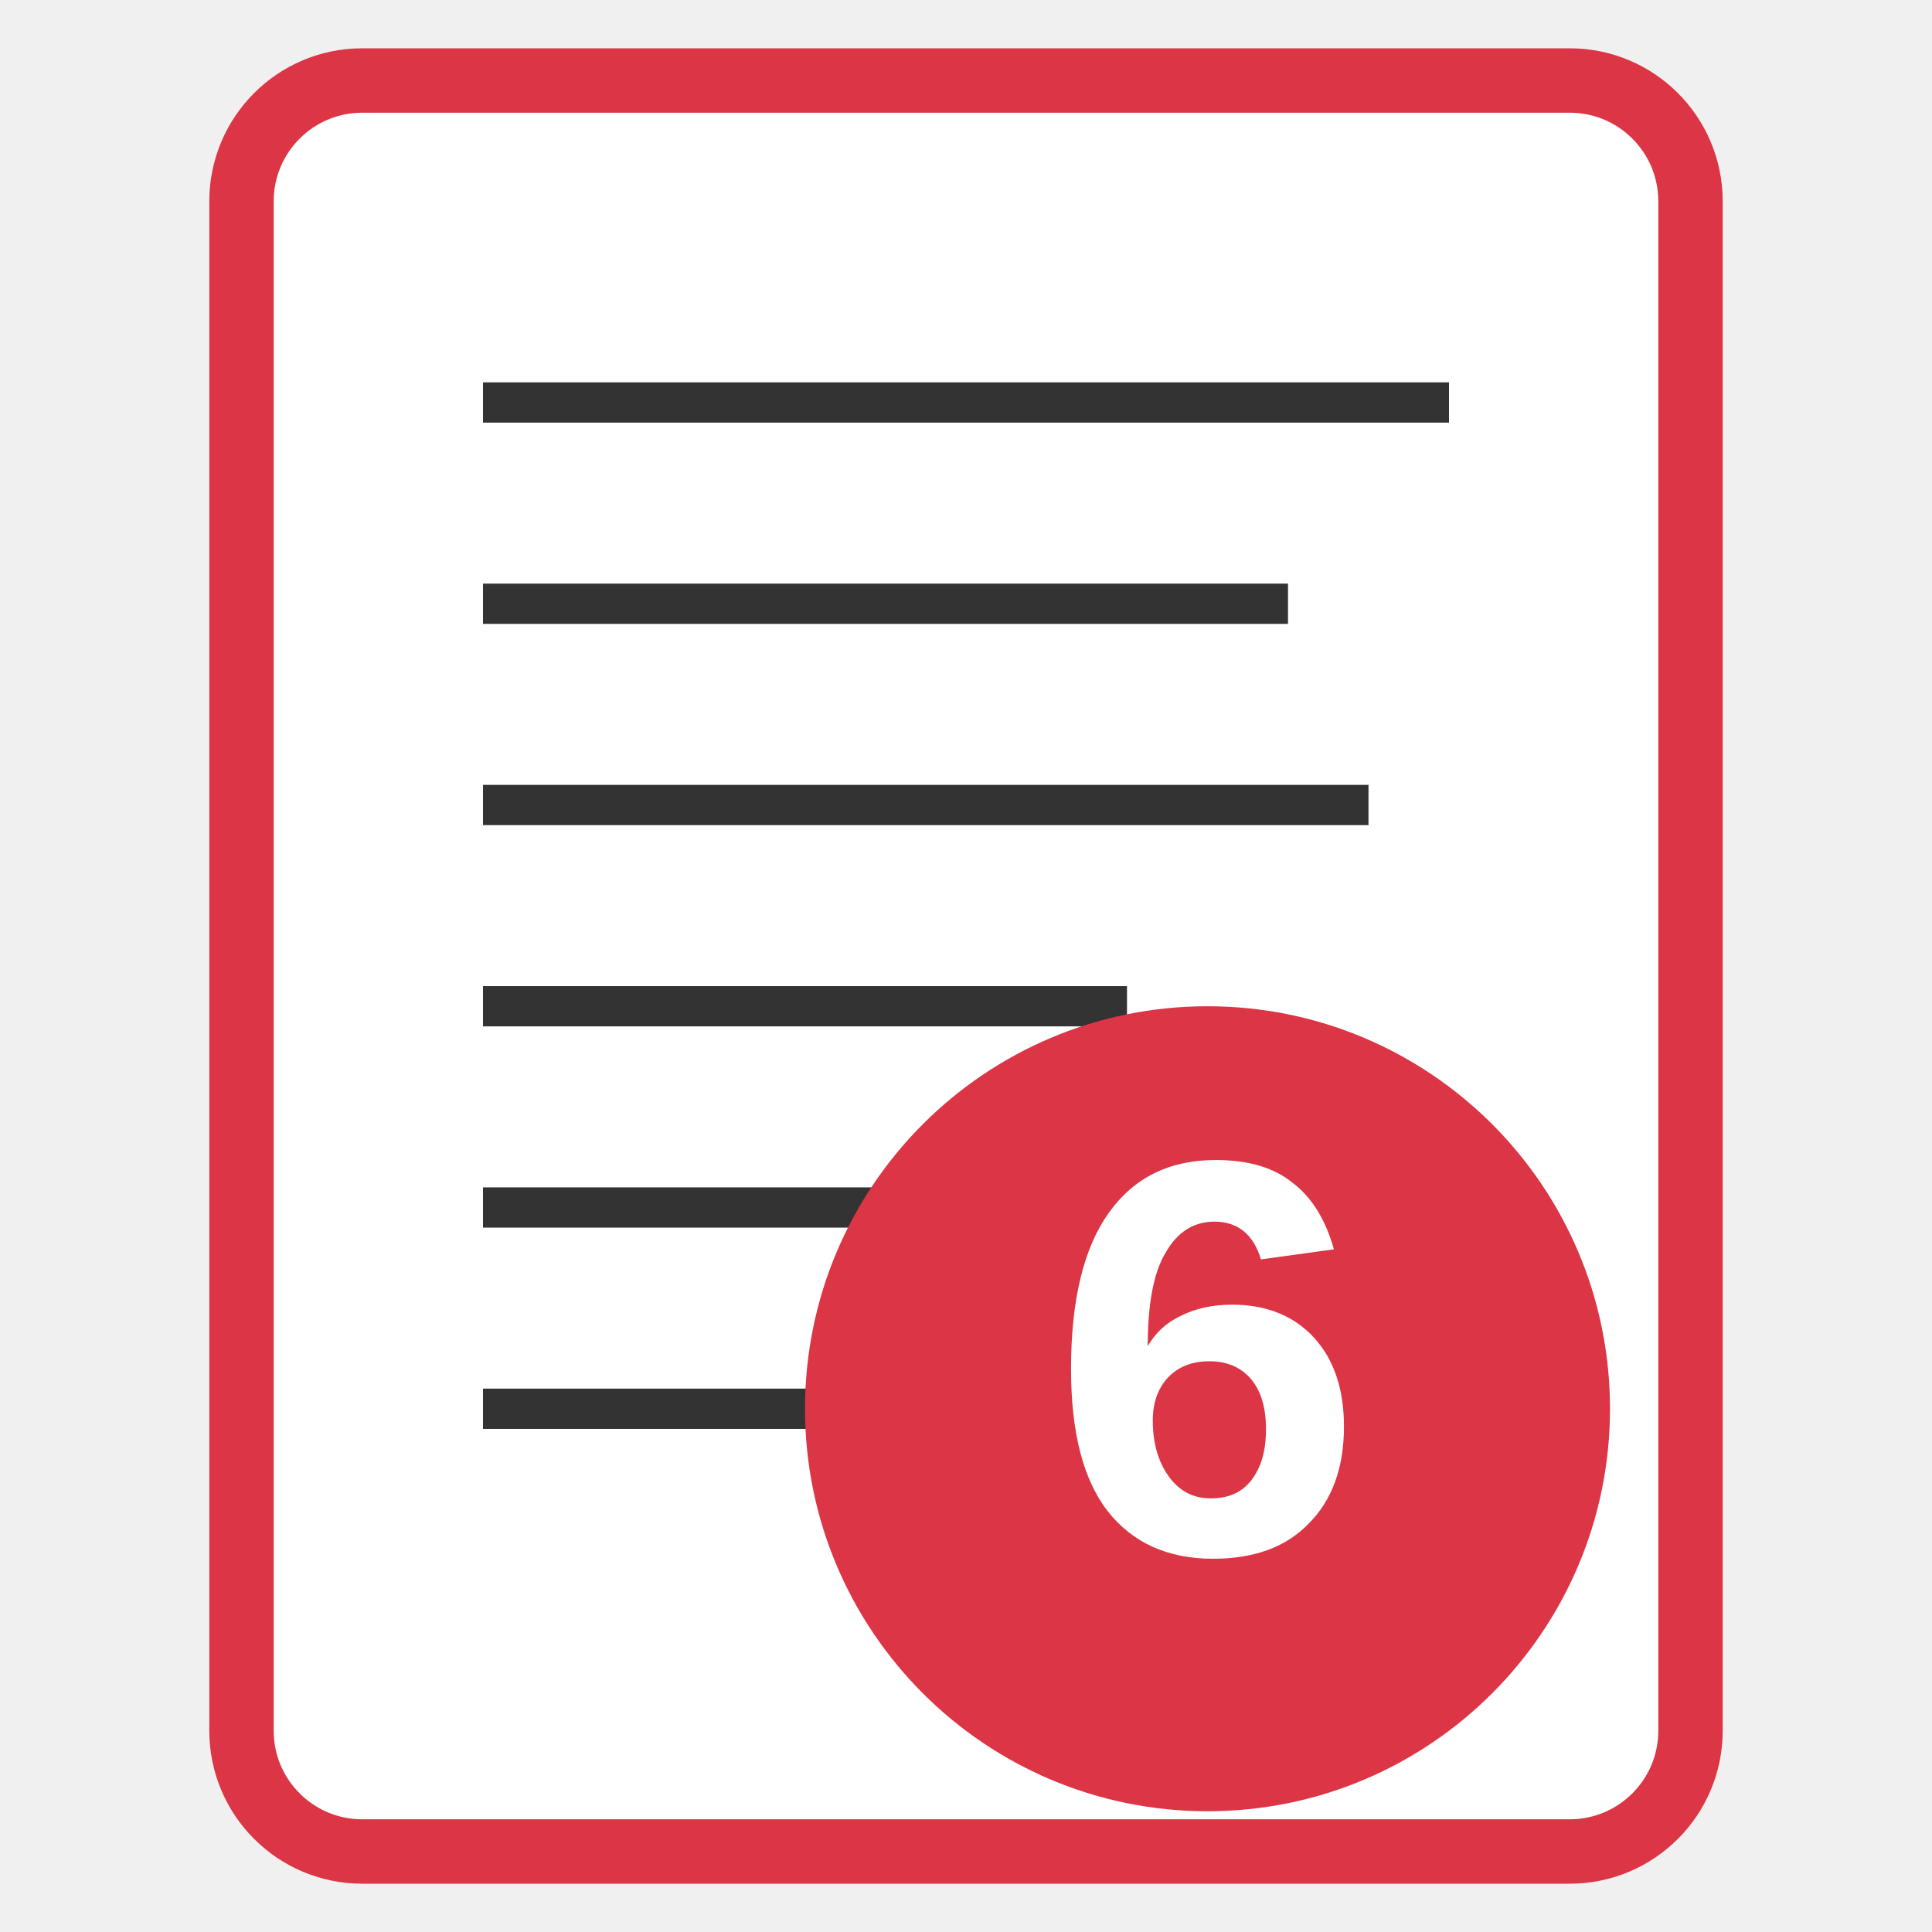
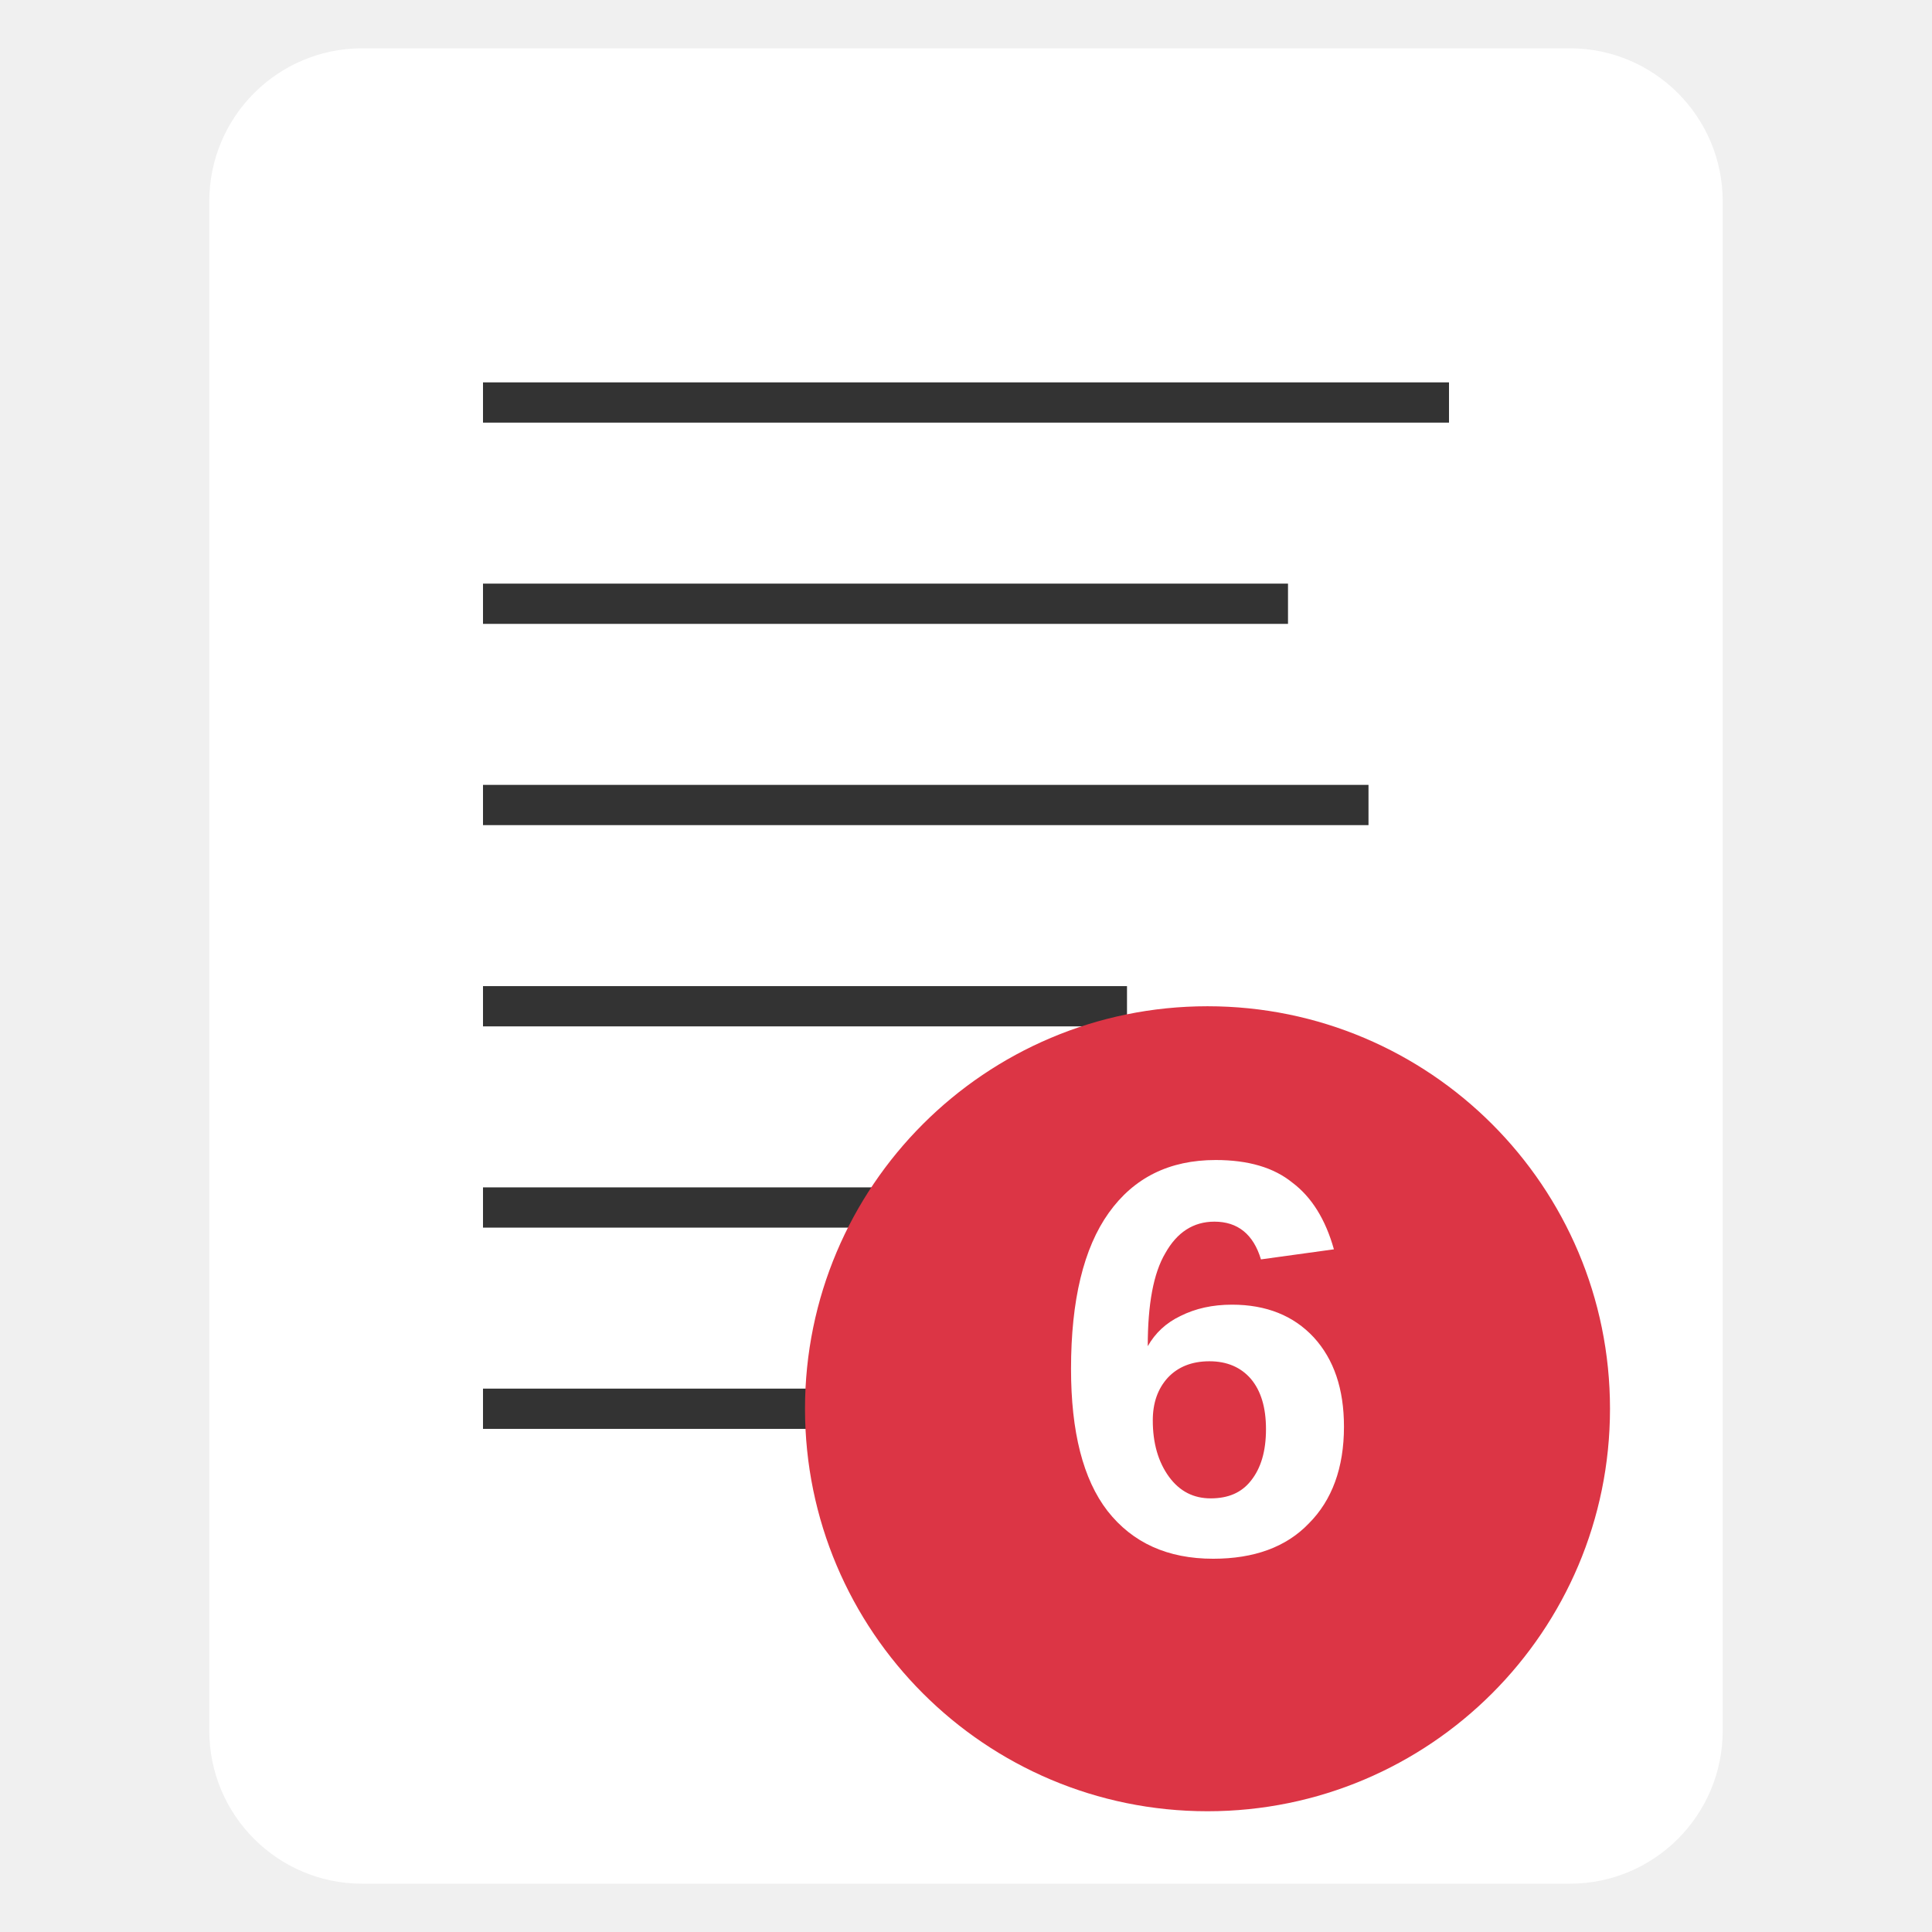
<svg xmlns="http://www.w3.org/2000/svg" viewBox="0 0 24 24" fill="white">
-   <rect x="3" y="1" width="18" height="22" rx="1.5" fill="white" stroke="#dc3545" stroke-width="0.8" />
+   <rect x="3" y="1" width="18" height="22" rx="1.5" fill="white" stroke="white" stroke-width="0.8" />
  <line x1="6" y1="5" x2="18" y2="5" stroke="#333" stroke-width="0.5" />
  <line x1="6" y1="7.5" x2="16" y2="7.5" stroke="#333" stroke-width="0.5" />
  <line x1="6" y1="10" x2="17" y2="10" stroke="#333" stroke-width="0.5" />
  <line x1="6" y1="12.5" x2="14" y2="12.5" stroke="#333" stroke-width="0.5" />
  <line x1="6" y1="15" x2="18" y2="15" stroke="#333" stroke-width="0.5" />
  <line x1="6" y1="17.5" x2="15" y2="17.5" stroke="#333" stroke-width="0.5" />
  <circle cx="15" cy="17.5" r="5" fill="#dc3545" />
  <text x="15" y="19.3" text-anchor="middle" font-family="Arial, sans-serif" font-size="7" font-weight="bold" fill="white">6</text>
</svg>
